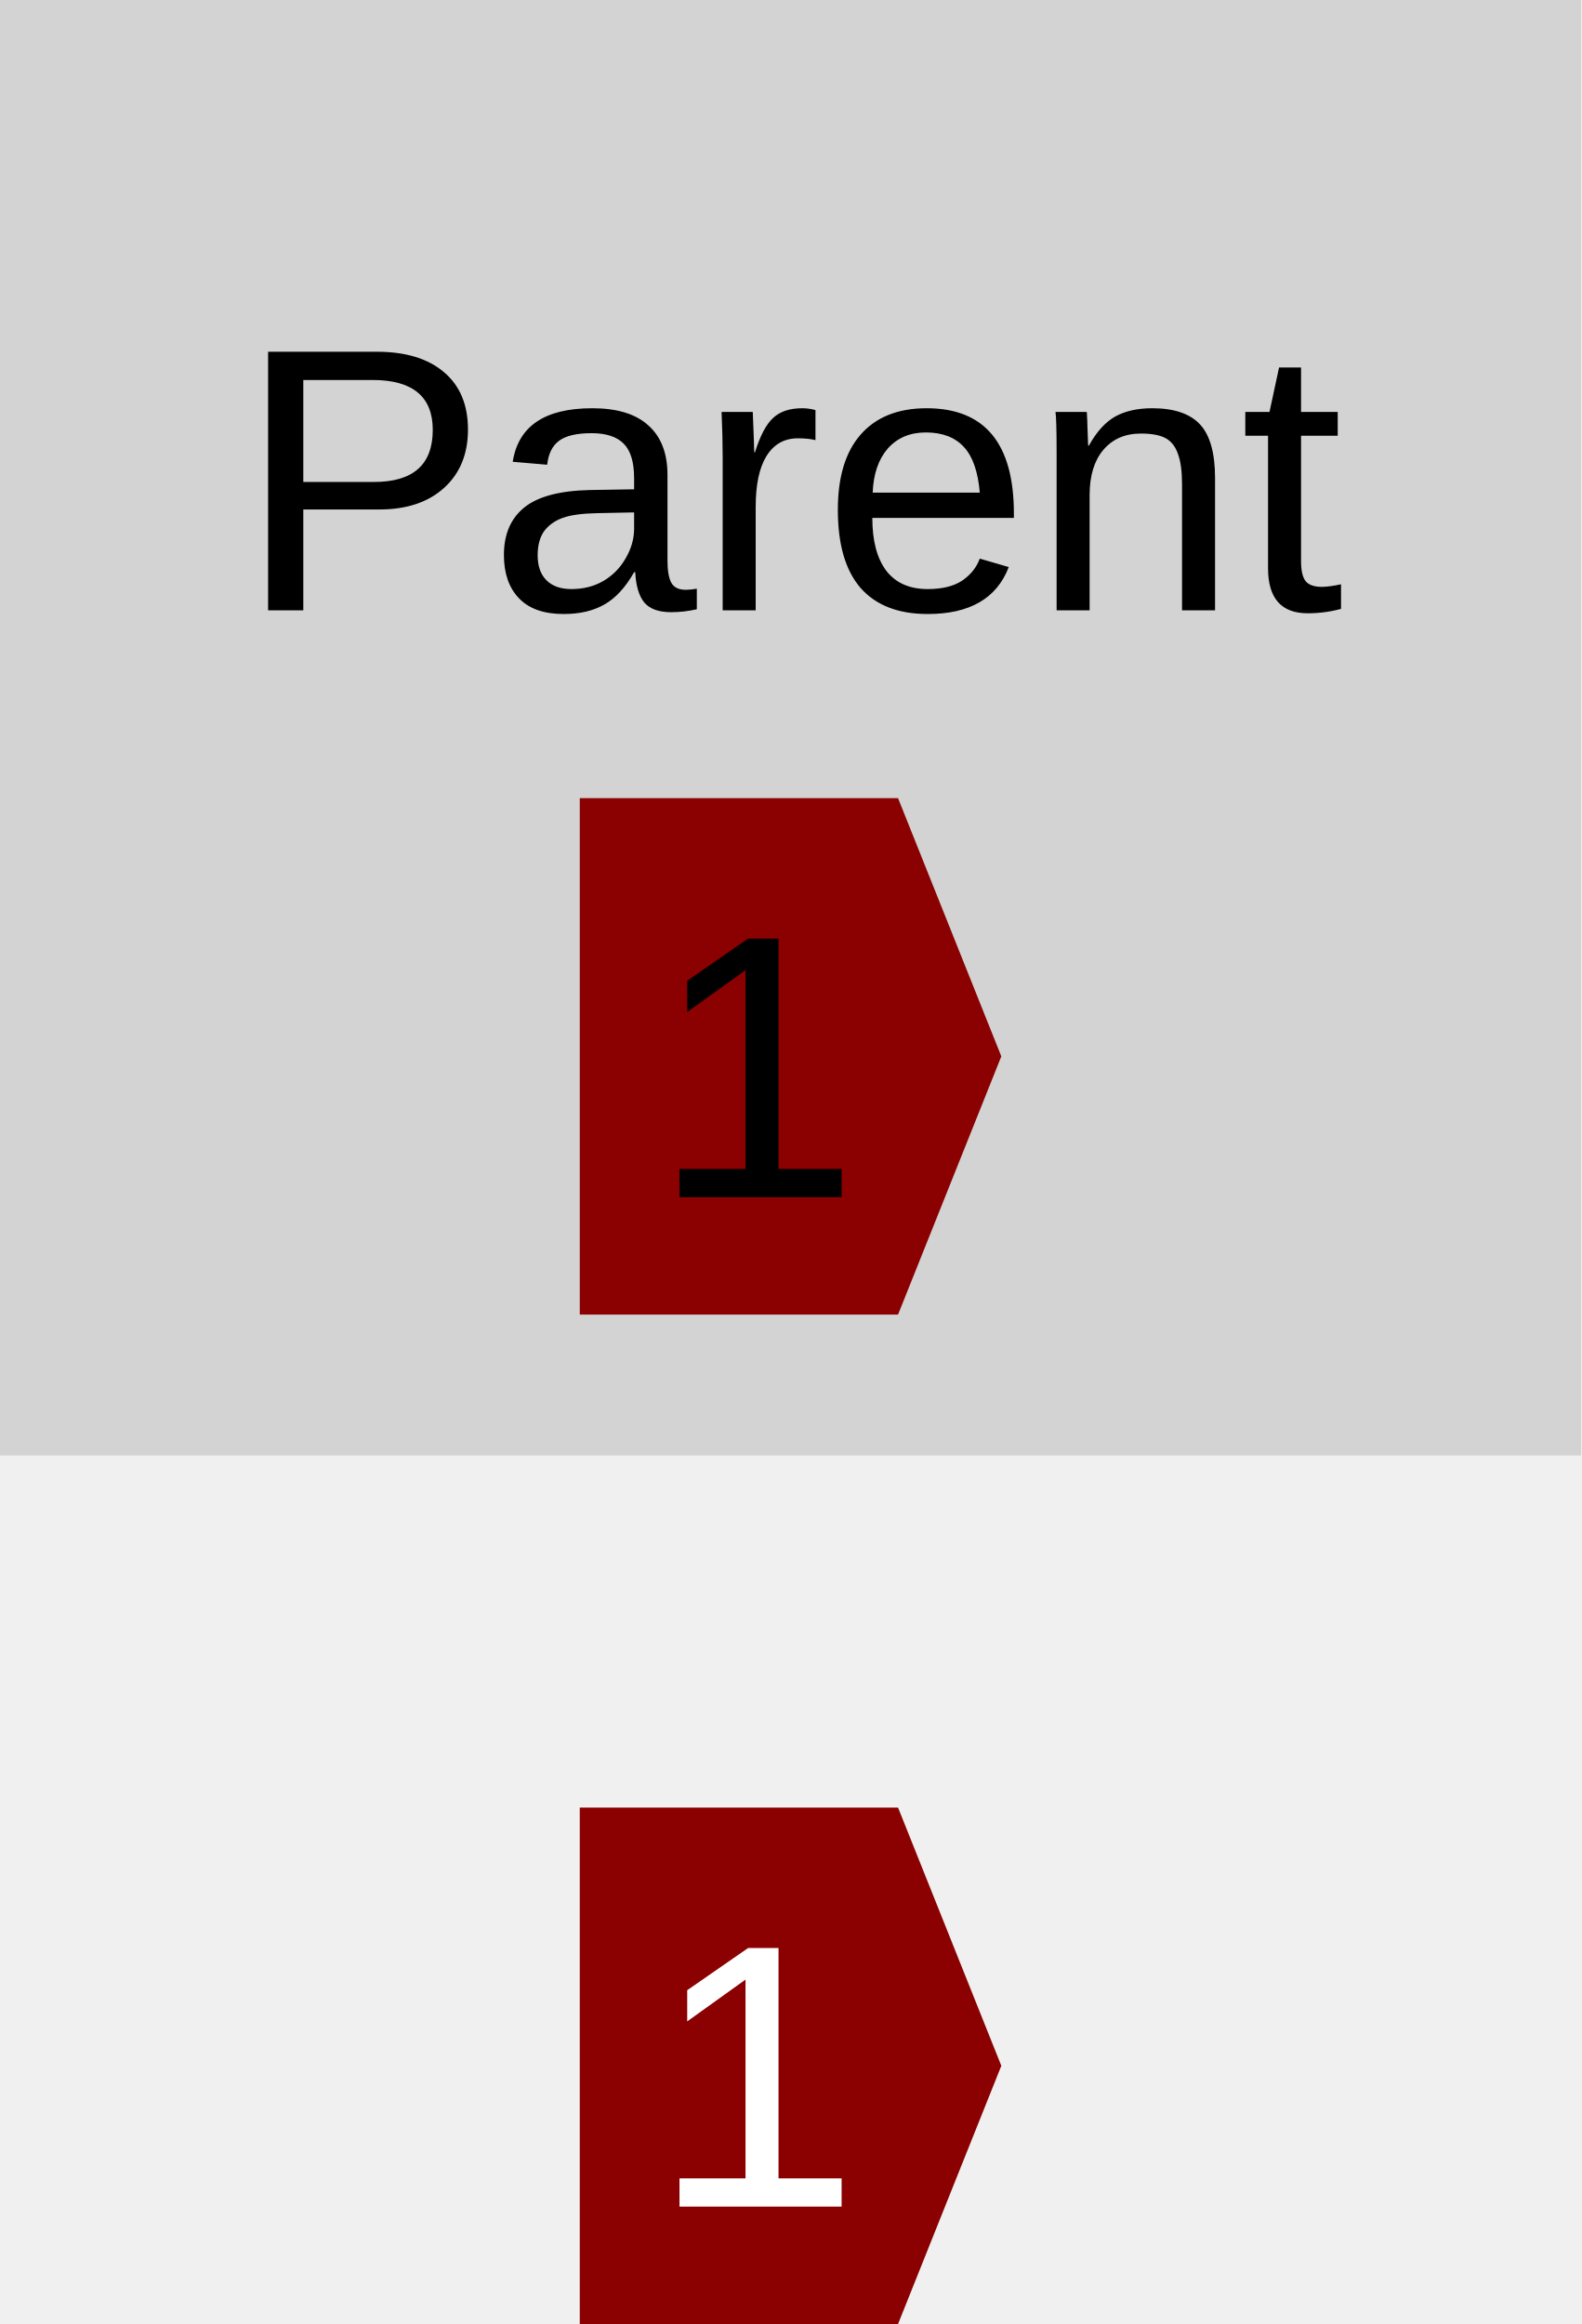
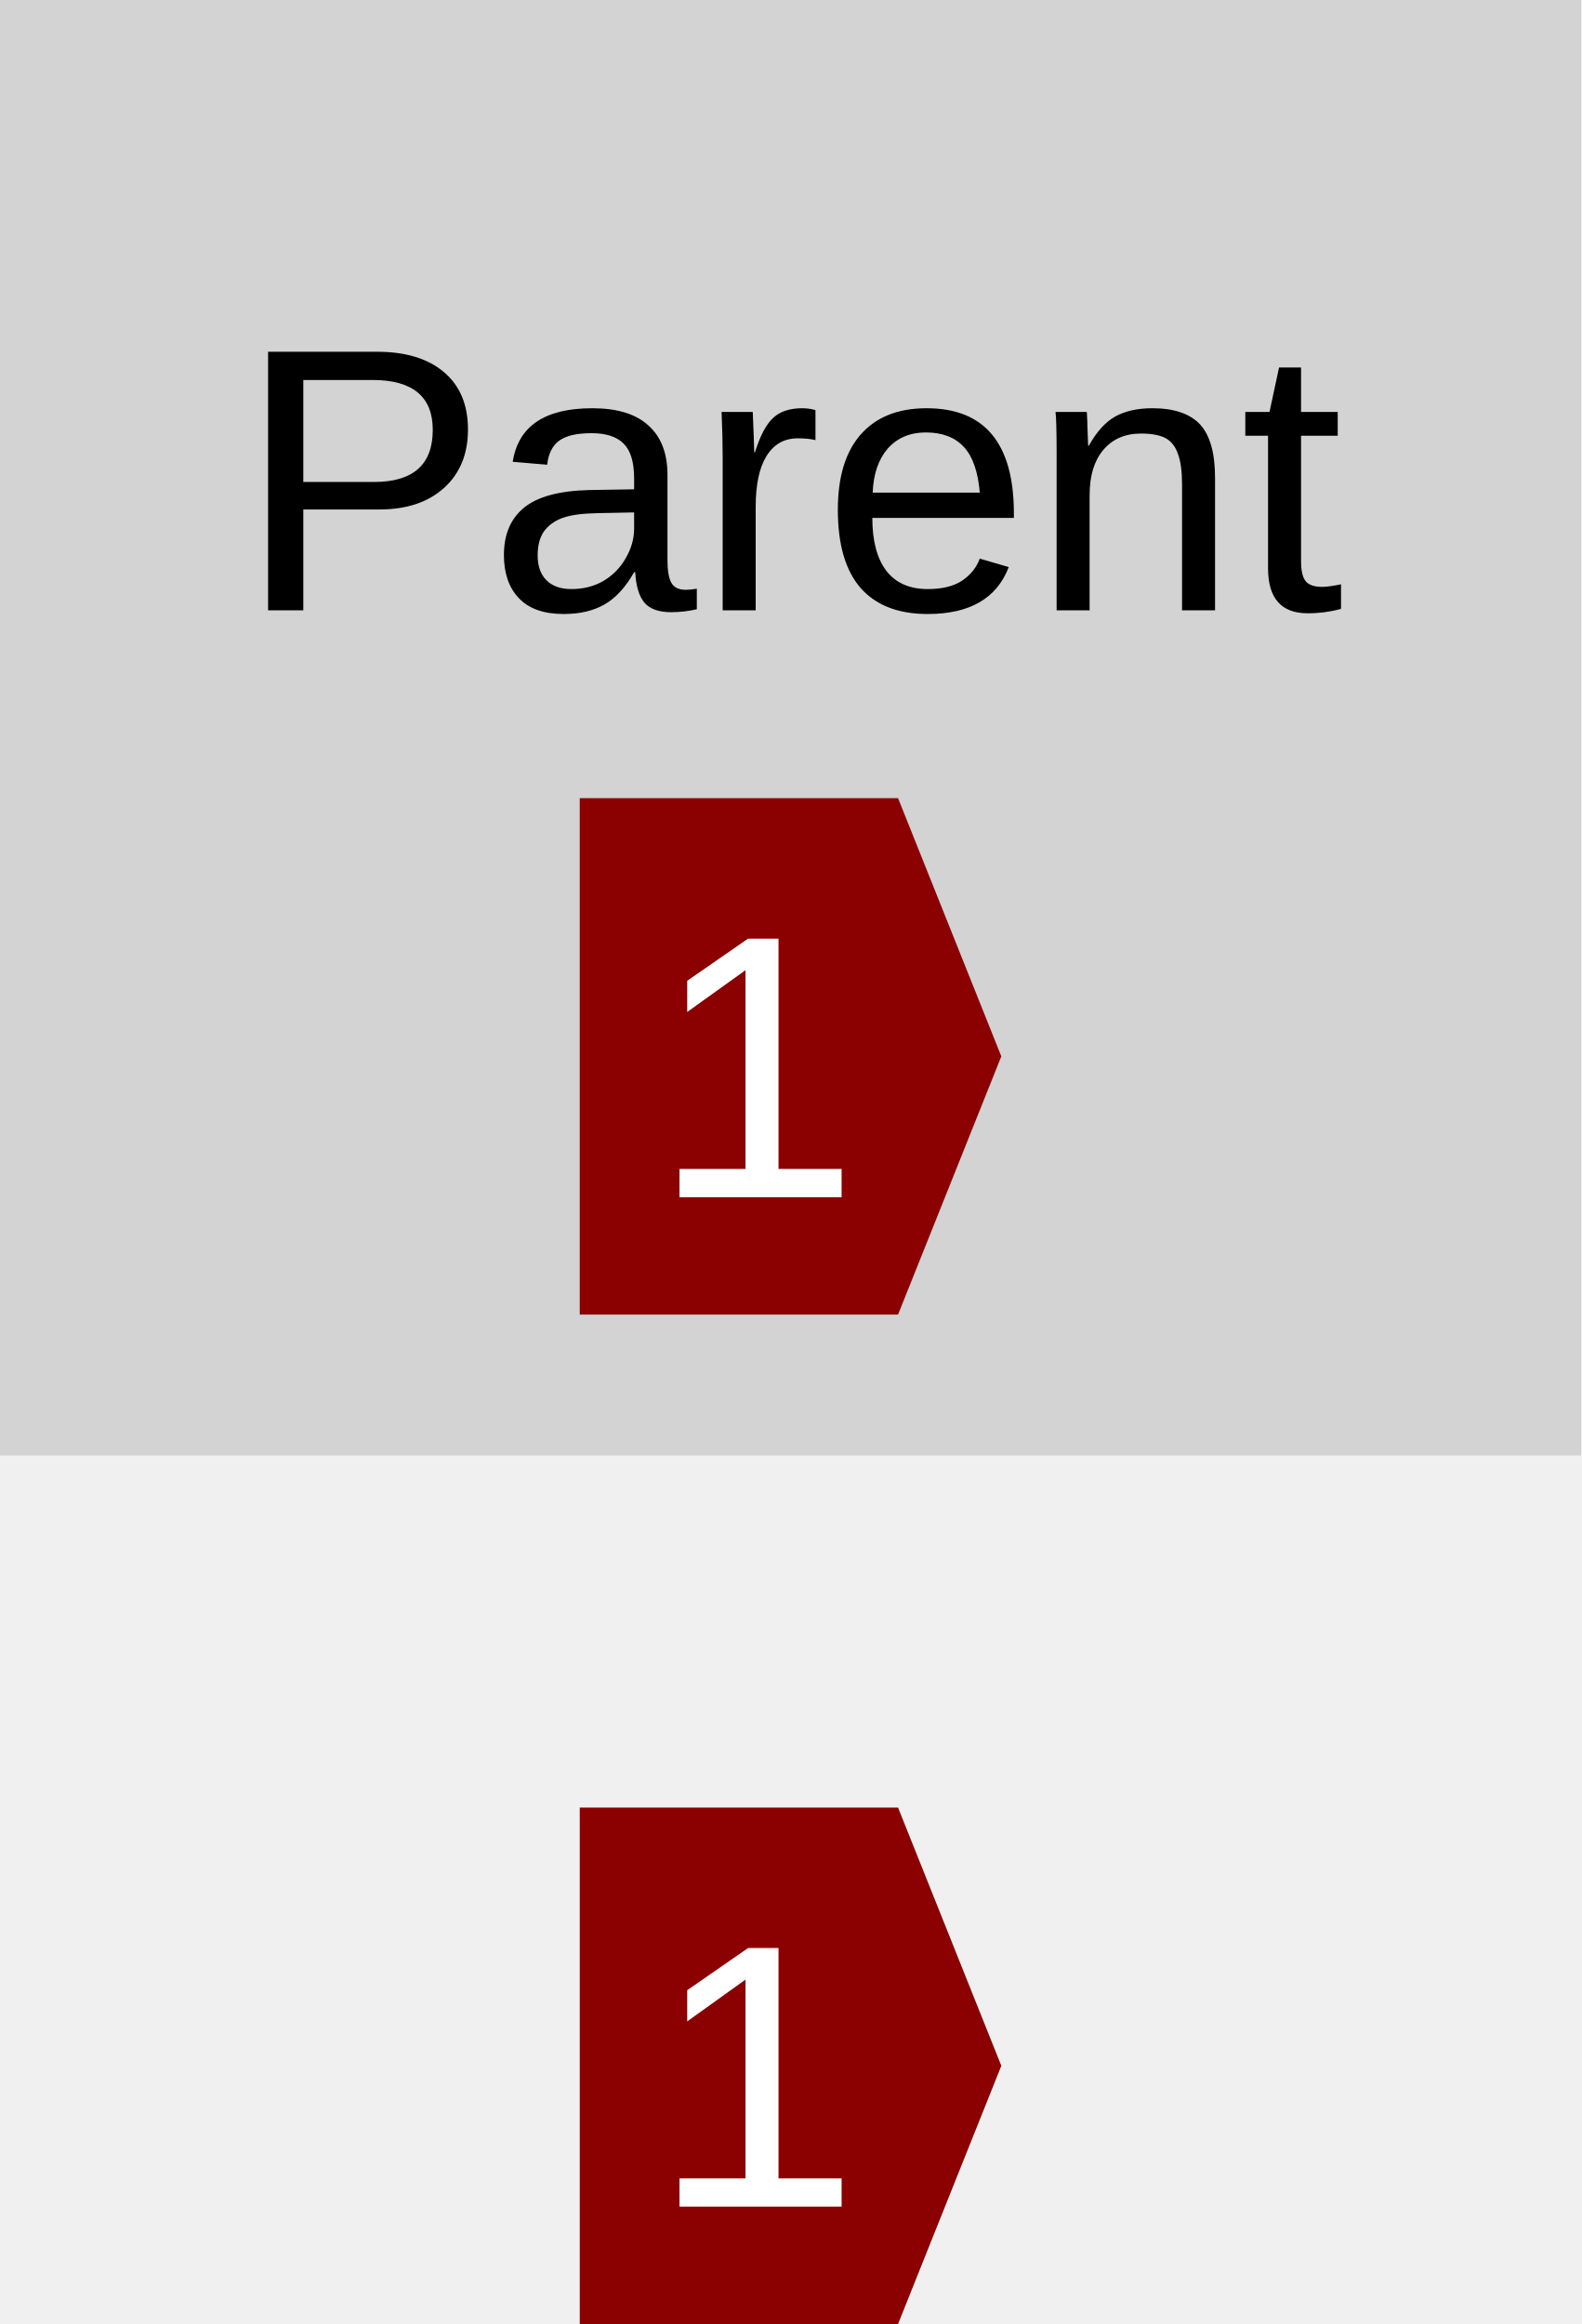
<svg xmlns="http://www.w3.org/2000/svg" height="99" width="67.36">
  <defs>
-     <style type="text/css">text{font-family:arial;font-size:16px;text-anchor:middle}g.dependency text{fill:white}g.item rect{fill:lightgray}g.item text{fill:black}</style>
+     <style type="text/css">text{font-family:arial;font-size:16px;text-anchor:middle}g.item rect{fill:lightgray}g.item text{fill:black}g.dependency text{fill:white}</style>
  </defs>
  <symbol id="down-arrow" preserveAspectRatio="xMidYMax slice" viewBox="0,0,1,1">
    <polygon fill="darkgreen" points="0,0.8 0,0 1,0 1,0.8 0.5,1" />
  </symbol>
  <symbol id="right-arrow" preserveAspectRatio="xMaxYMid slice" viewBox="0,0,1,1">
    <polygon fill="darkred" points="0.8,0 0,0 0,1 0.8,1 1,0.5" />
  </symbol>
  <symbol id="up-arrow" preserveAspectRatio="xMidYMin slice" viewBox="0,0,1,1">
    <polygon fill="darkred" points="0,0.2 0,1 1,1 1,0.2 0.5,0" />
  </symbol>
  <g class="item">
    <rect height="62" width="67.36" />
    <text x="33.68" y="26">Parent</text>
    <g class="dependency">
      <use href="#right-arrow" height="22" width="17.96" x="24.7" y="34" />
      <text x="32.18" y="51">1</text>
    </g>
  </g>
  <g class="dependency">
    <use href="#right-arrow" height="22" width="17.96" x="24.7" y="77" />
    <text x="32.18" y="94">1</text>
  </g>
</svg>
